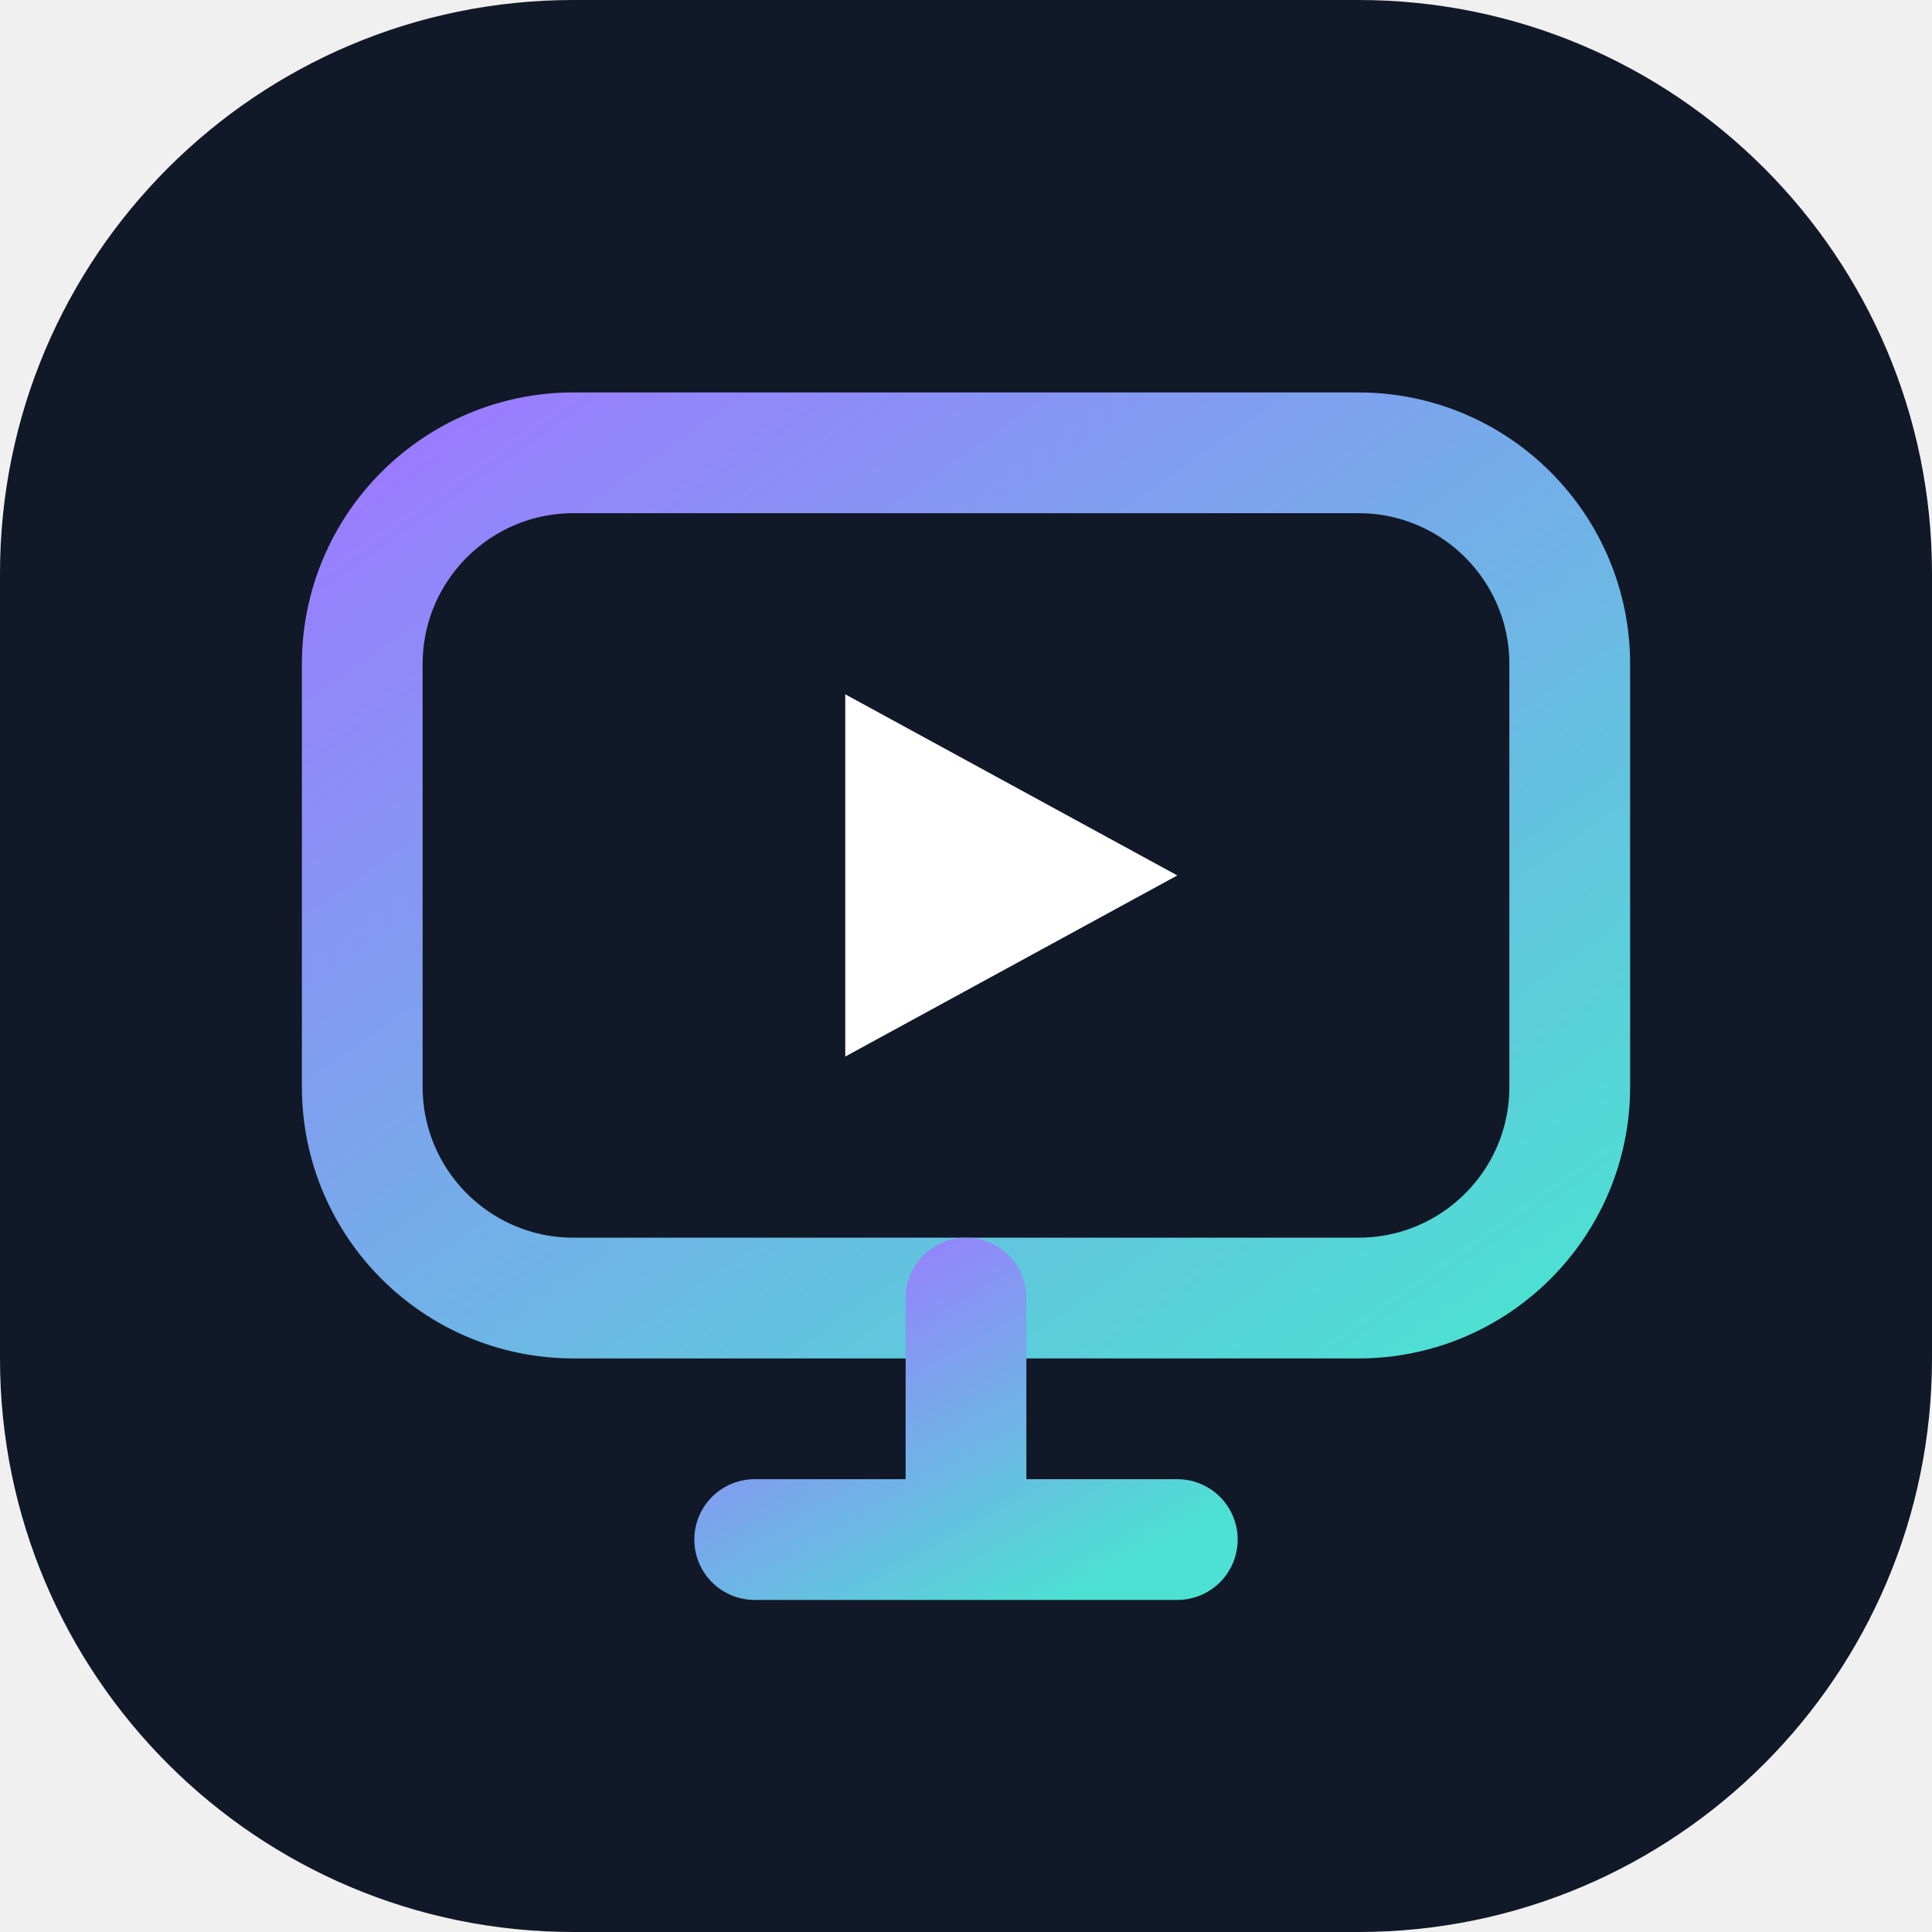
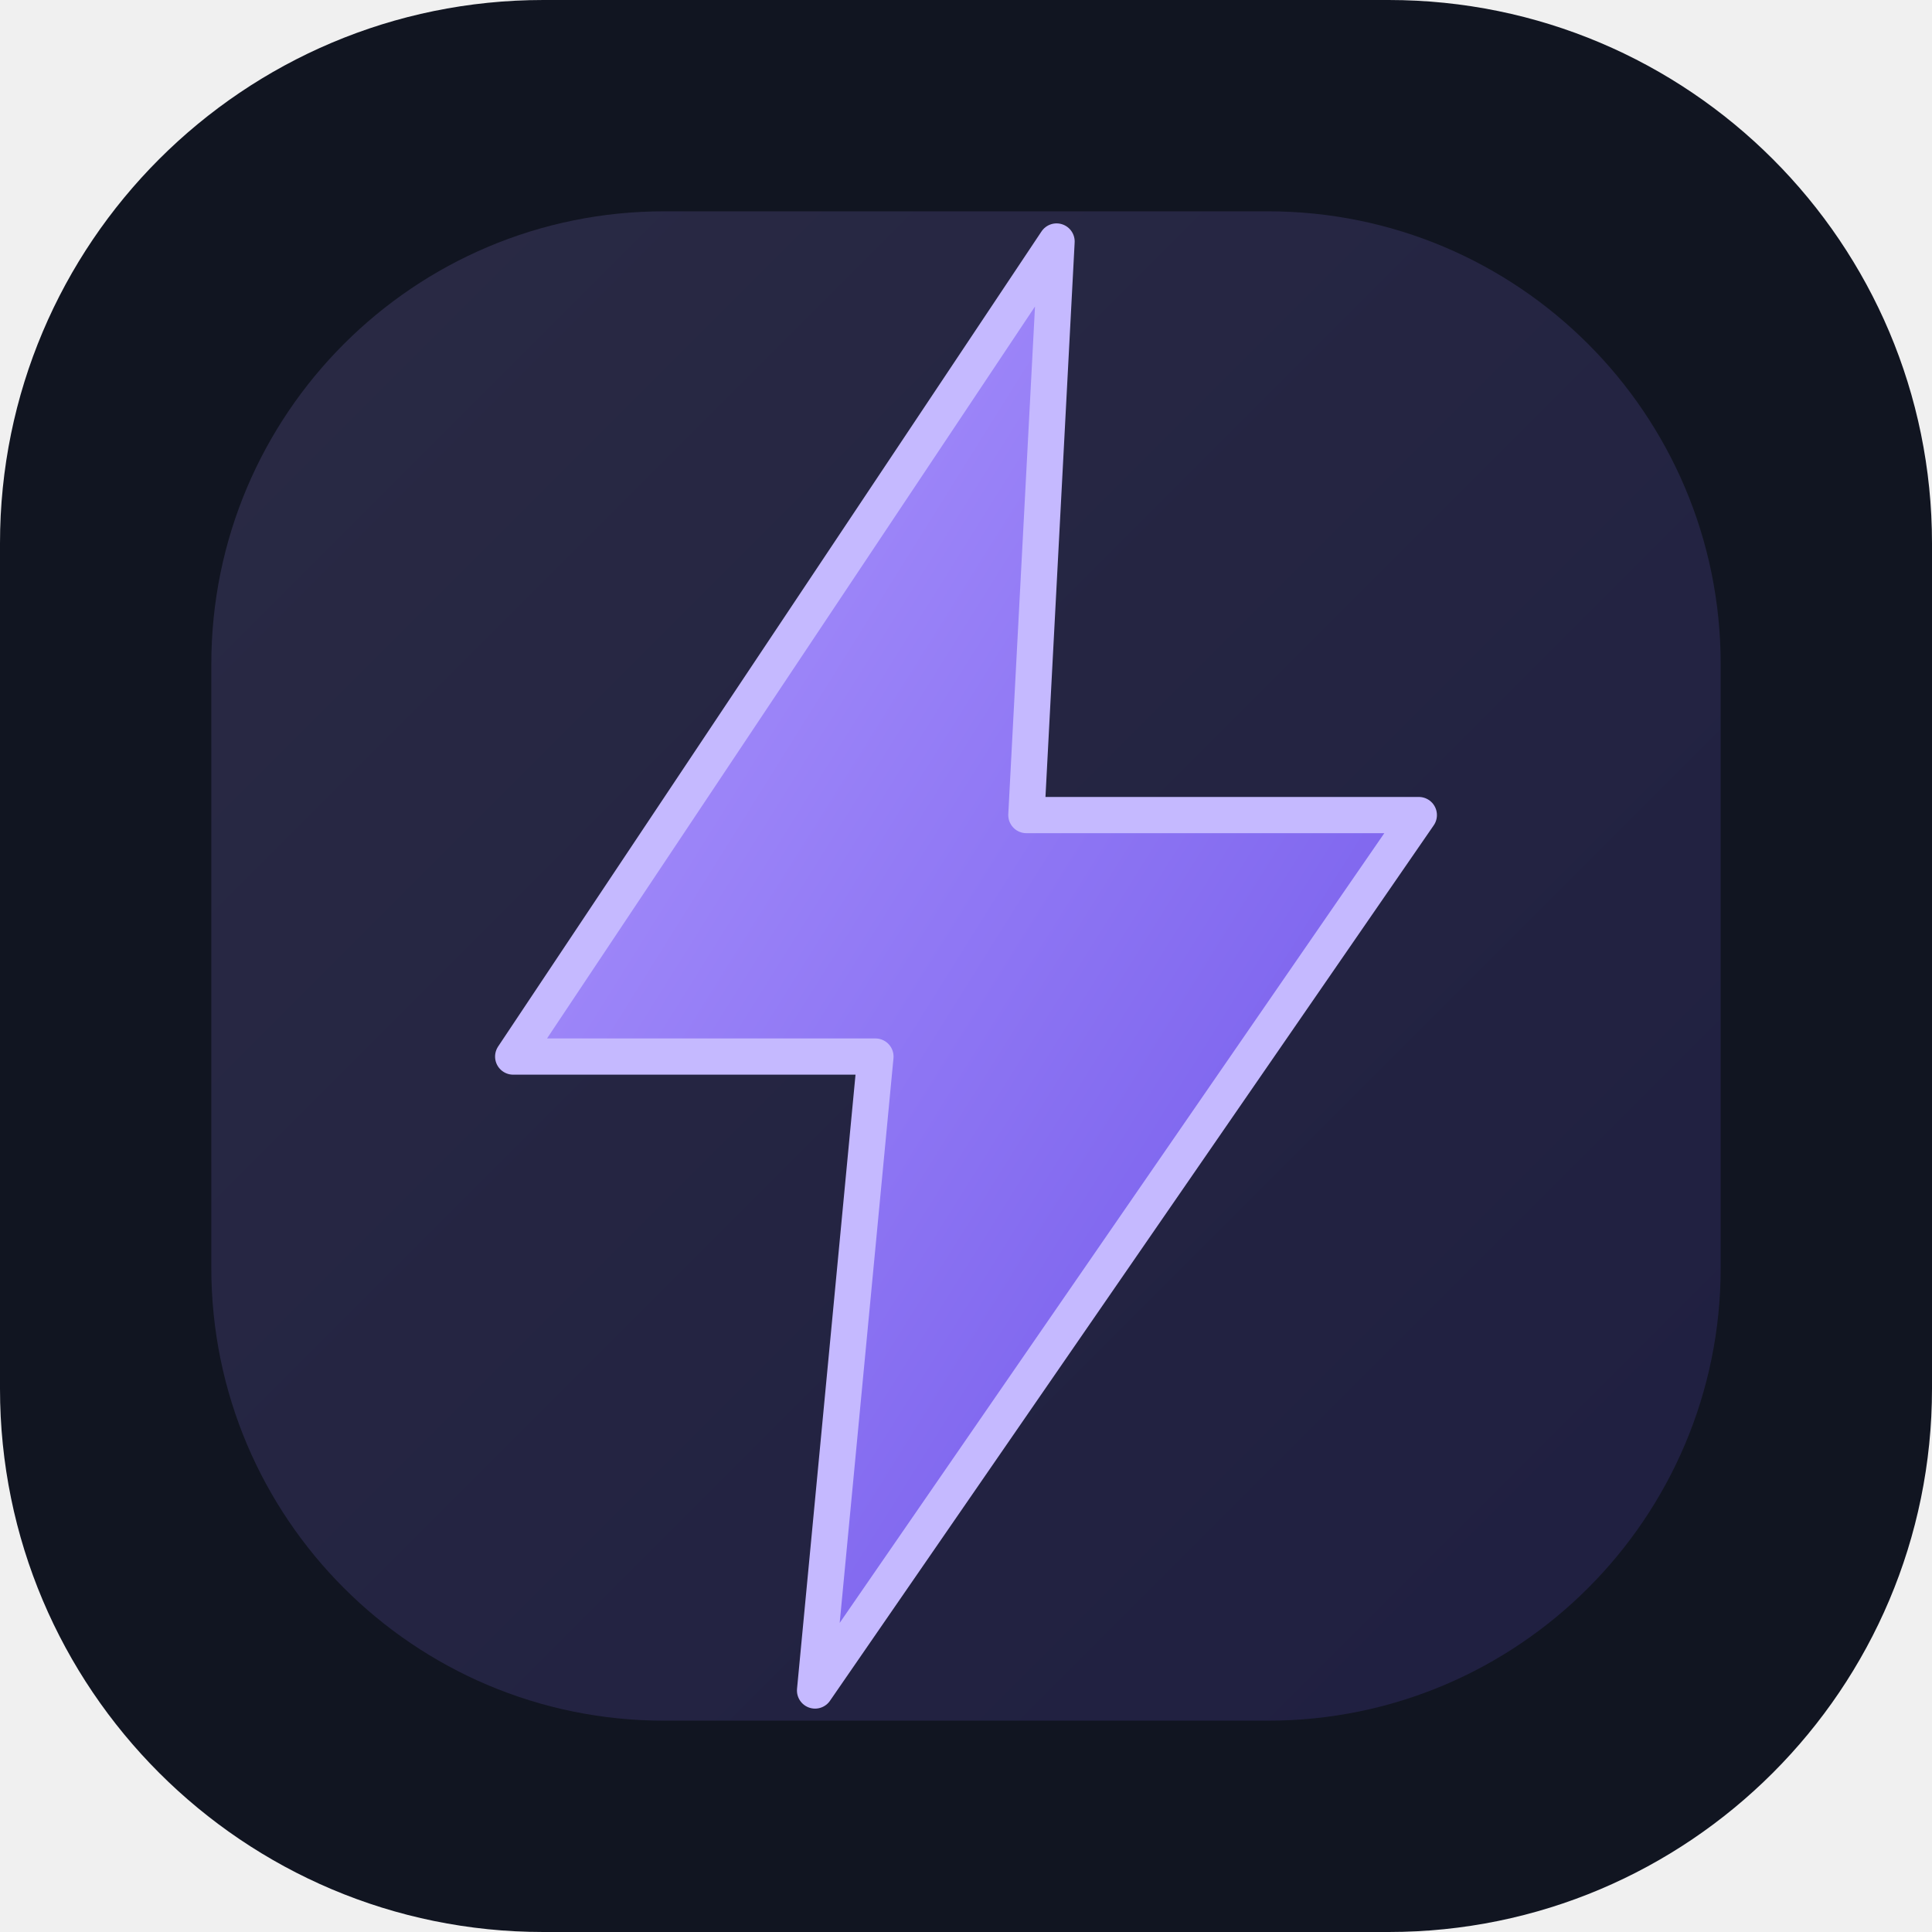
<svg xmlns="http://www.w3.org/2000/svg" viewBox="0 0 64 64">
  <defs>
    <linearGradient id="g" x1="0" y1="0" x2="1" y2="1">
-       <stop offset="0" stop-color="#9b7bff" />
-       <stop offset="1" stop-color="#4ce1d2" />
+       <stop offset="0" stop-color="#b09aff" />
+       <stop offset="1" stop-color="#6c52e8" />
    </linearGradient>
  </defs>
-   <rect width="64" height="64" rx="19" fill="#111827" />
-   <rect x="12" y="15" width="40" height="28" rx="7" fill="none" stroke="url(#g)" stroke-width="4" />
-   <path d="M25 51h14M32 43v8" stroke="url(#g)" stroke-width="4" stroke-linecap="round" />
-   <path d="m28 23 11 6-11 6z" fill="#fff" />
+   <rect width="64" height="64" rx="18" fill="#111521" />
+   <rect x="7" y="7" width="50" height="50" rx="15" fill="url(#g)" opacity=".16" />
+   <path d="M35 8 17 35h12l-2 21 20-29H34l1-19Z" fill="url(#g)" stroke="#c5b9ff" stroke-width="1.2" stroke-linejoin="round" />
</svg>
